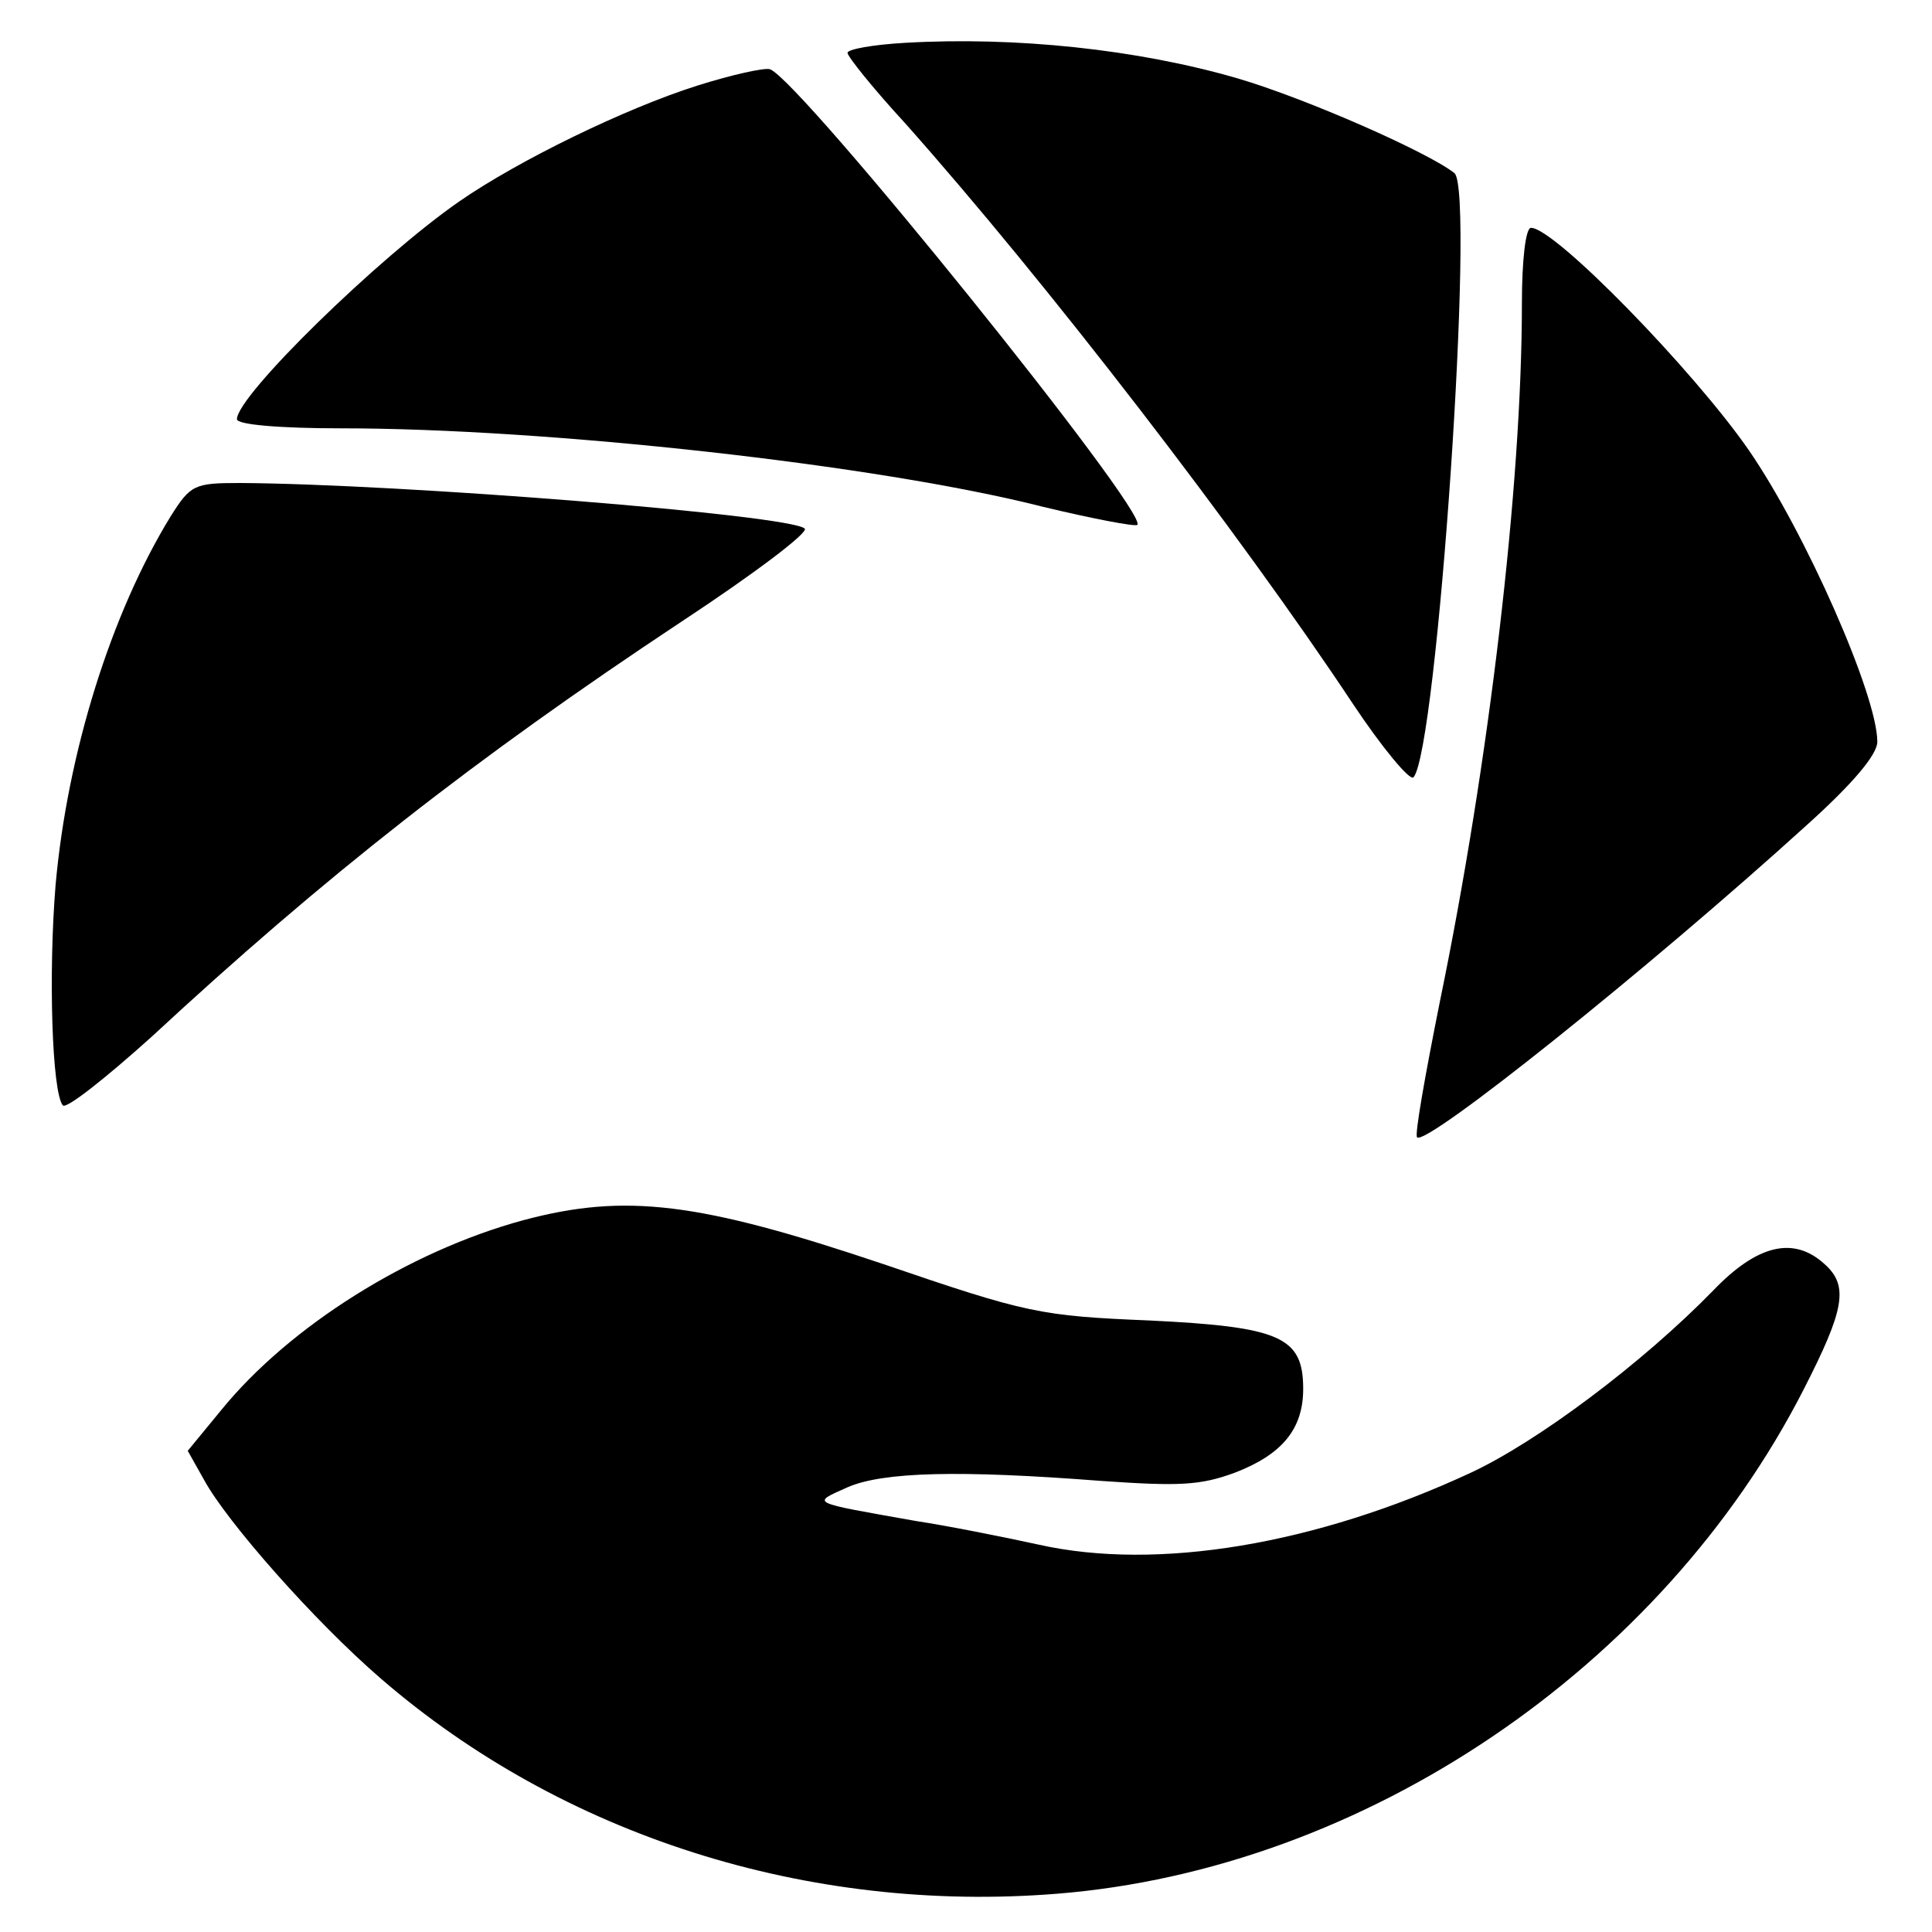
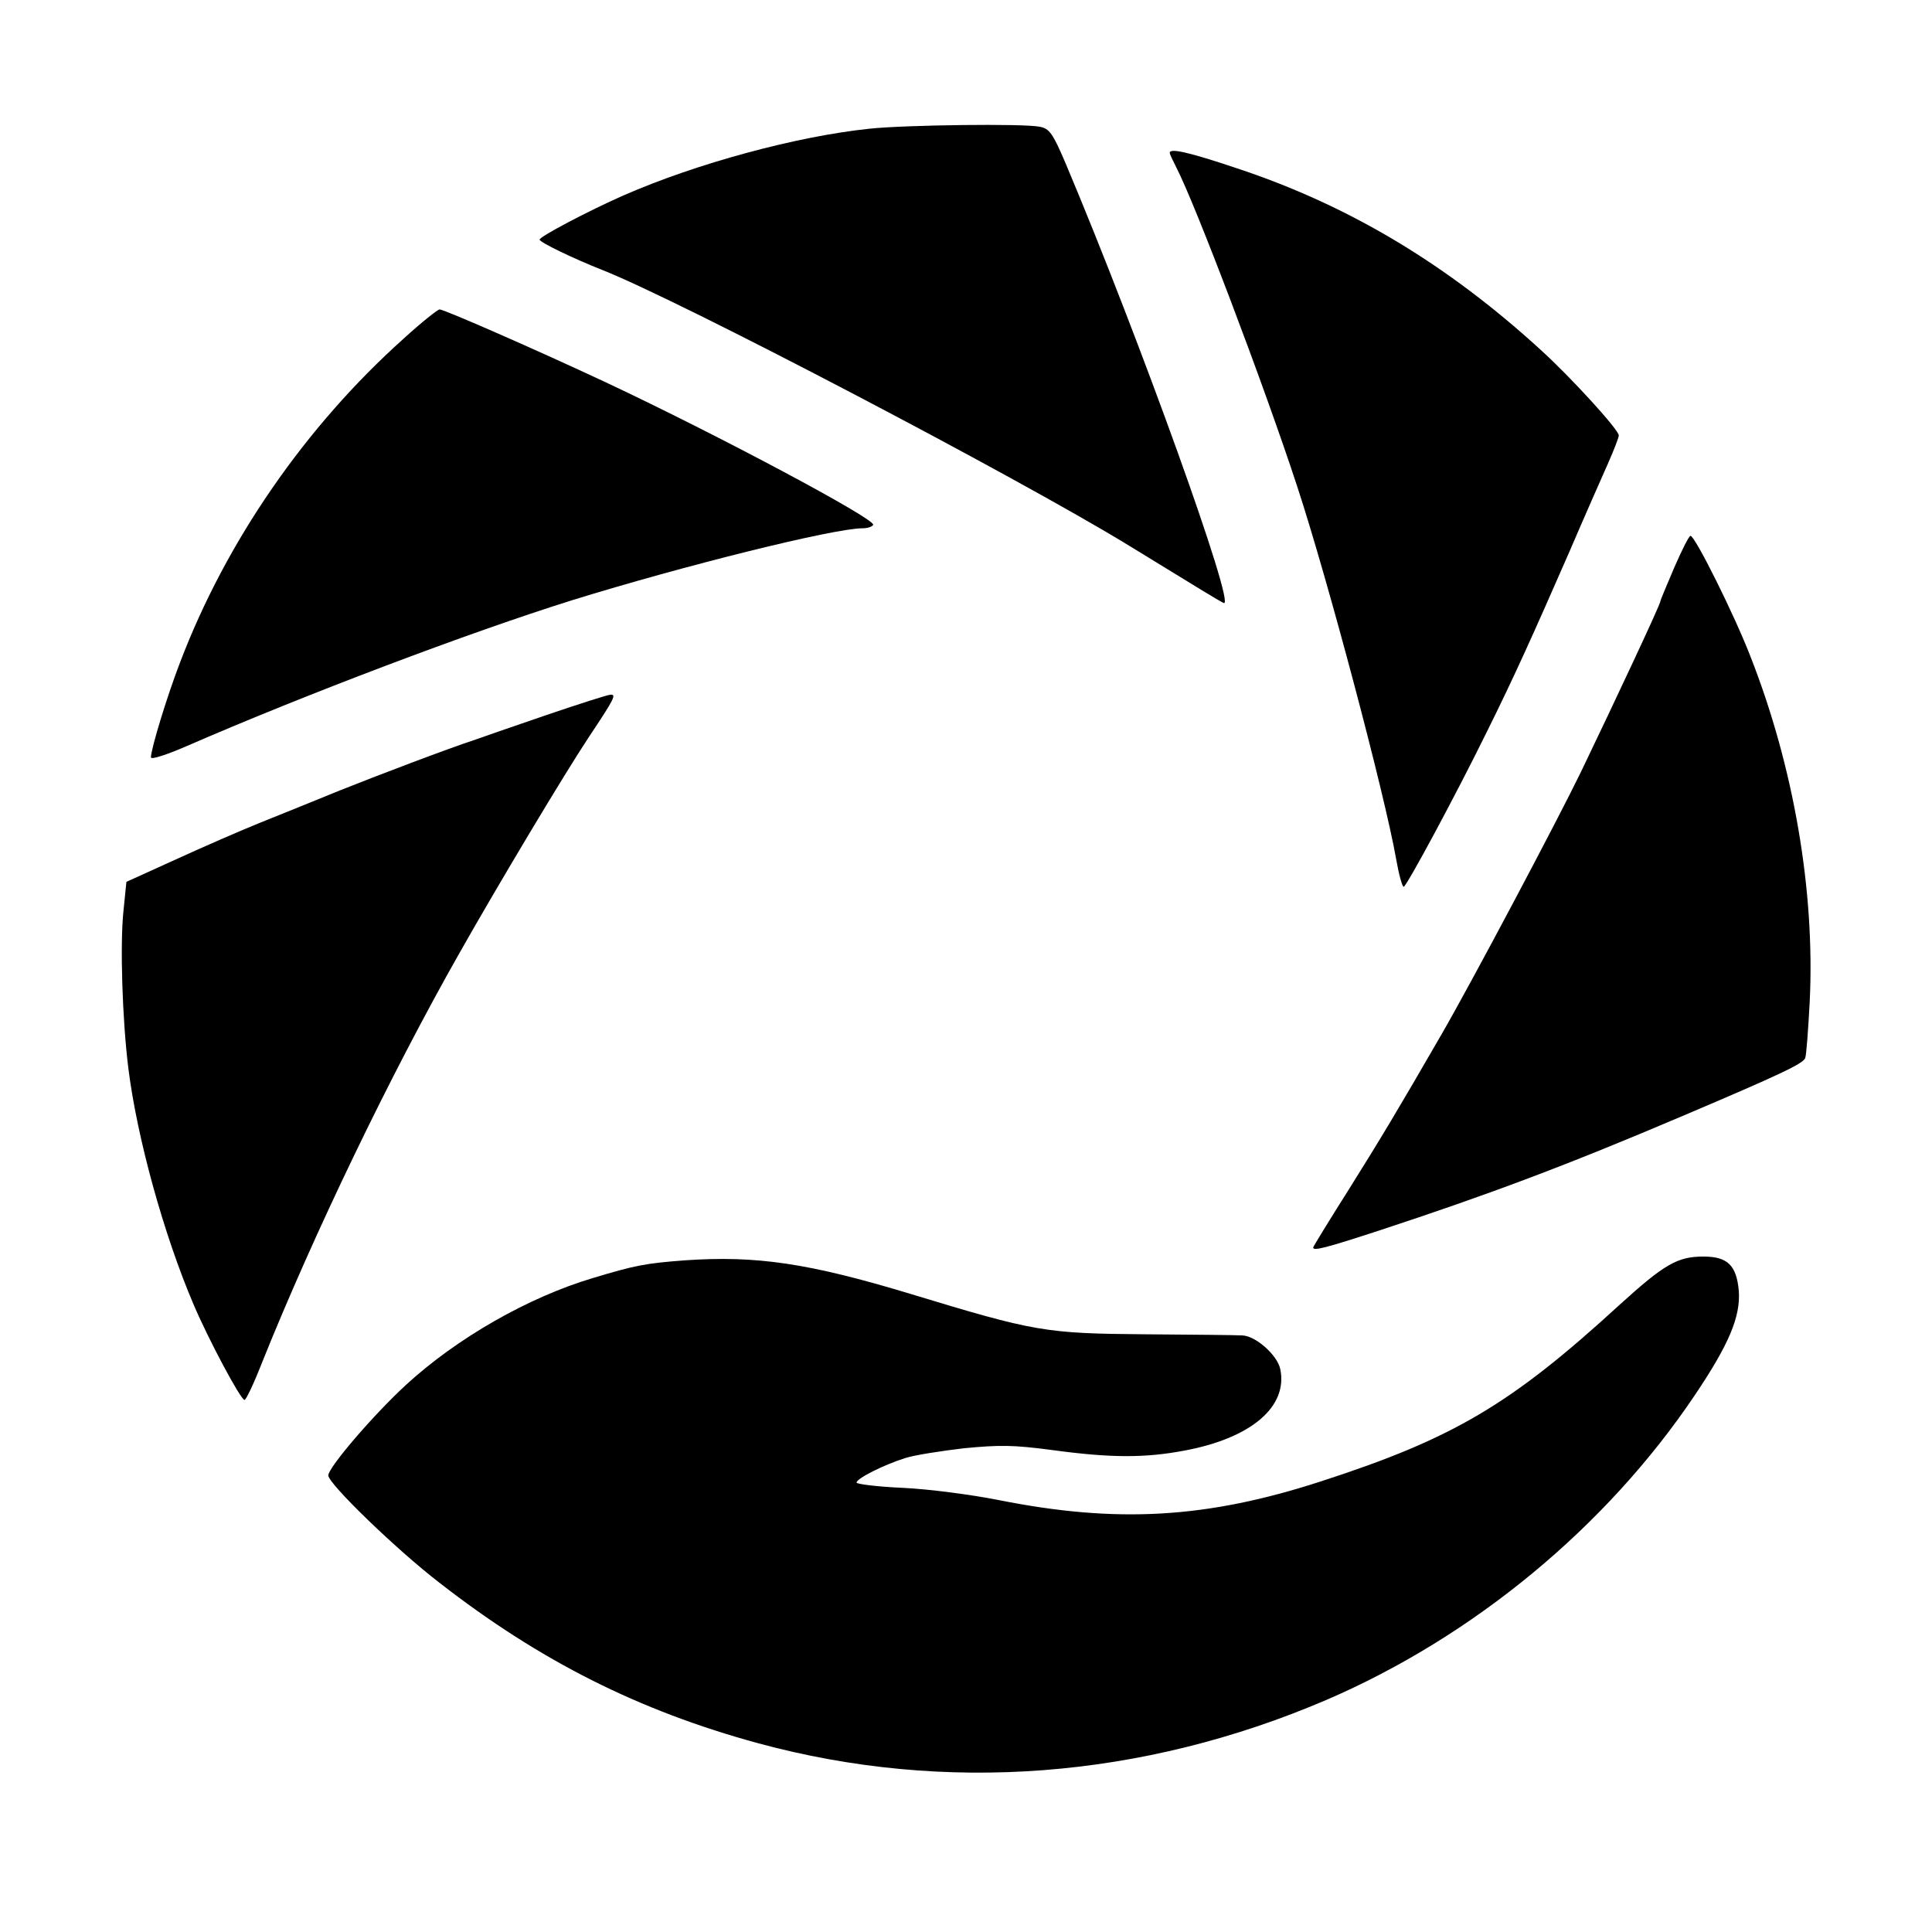
- <svg xmlns="http://www.w3.org/2000/svg" version="1.0" viewBox="0 0 212 212" aria-hidden="true" preserveAspectRatio="xMidYMid meet">
-   <g transform="translate(0,212) scale(0.1,-0.1)" fill="#000" stroke="none">
-     <path d="M993 2073 c-35 -2 -63 -7 -63 -11 0 -4 28 -39 63 -77 154 -173 366 -448 492 -638 32 -48 62 -84 66 -80 26 29 68 643 45 663 -29 23 -163 82 -238 104 -110 32 -244 46 -365 39z" />
-     <path d="M765 2026 c-79 -25 -196 -82 -261 -127 -88 -61 -244 -213 -244 -239 0 -6 47 -10 114 -10 227 0 589 -40 770 -86 54 -13 101 -22 104 -20 13 13 -369 487 -403 500 -6 2 -42 -6 -80 -18z" />
-     <path d="M1670 1787 c0 -200 -36 -504 -90 -766 -16 -80 -28 -147 -25 -149 10 -10 254 185 428 343 50 45 77 77 77 91 0 51 -79 230 -141 320 -61 88 -213 244 -239 244 -6 0 -10 -36 -10 -83z" />
-     <path d="M187 1553 c-65 -106 -113 -259 -126 -404 -8 -97 -4 -228 8 -242 4 -4 47 30 97 75 190 176 354 305 582 456 79 52 140 98 135 102 -16 15 -443 49 -620 50 -50 0 -54 -2 -76 -37z" />
-     <path d="M574 781 c-125 -34 -256 -116 -331 -208 l-37 -45 18 -32 c25 -46 121 -155 194 -218 199 -172 468 -258 742 -236 337 27 663 248 819 553 45 88 50 114 23 138 -34 31 -74 21 -122 -29 -78 -80 -193 -166 -266 -200 -170 -79 -344 -108 -474 -79 -41 9 -102 21 -135 26 -118 21 -115 19 -75 37 39 17 123 19 278 7 86 -6 109 -5 147 9 52 20 75 48 75 92 0 57 -25 68 -168 75 -121 5 -135 8 -293 62 -202 68 -283 78 -395 48z" />
+ <svg xmlns="http://www.w3.org/2000/svg" viewBox="0 0 512 512" aria-hidden="true" preserveAspectRatio="xMidYMid meet">
+   <g transform="translate(0,512) scale(0.1,-0.1)" fill="#000" stroke="none">
+     <path d="M2305 4779 c-193 -20 -459 -92 -653 -177 -93 -41 -222 -109 -222 -117 0 -7 89 -50 165 -80 206 -81 1098 -548 1397 -731 189 -116 243 -149 251 -152 34 -15 -222 698 -419 1165 -34 80 -43 92 -68 97 -41 9 -356 5 -451 -5z" />
+     <path d="M3100 4715 c0 -4 8 -20 17 -38 50 -96 234 -581 321 -847 82 -250 232 -816 262 -987 7 -40 16 -73 20 -73 7 0 137 241 220 410 73 147 122 256 220 480 39 91 85 195 101 231 16 36 29 70 29 75 0 15 -125 152 -205 225 -250 229 -511 385 -807 483 -128 43 -178 54 -178 41z" />
+     <path d="M1069 4222 c-260 -233 -470 -537 -592 -858 -34 -88 -77 -229 -77 -251 0 -7 42 7 93 29 317 138 751 302 1022 387 297 92 695 191 771 191 13 0 25 4 28 9 9 14 -409 237 -709 378 -186 87 -428 193 -440 193 -5 0 -49 -35 -96 -78z" />
+     <path d="M4437 3616 c-20 -47 -37 -87 -37 -90 0 -8 -121 -266 -210 -451 -63 -130 -292 -562 -372 -700 -112 -194 -160 -274 -244 -408 -52 -82 -94 -151 -94 -153 0 -10 34 -1 175 45 289 95 495 172 805 304 259 110 318 138 324 153 3 7 8 75 12 151 14 291 -42 620 -157 913 -42 109 -147 320 -159 320 -4 0 -23 -38 -43 -84z" />
+     <path d="M1445 3224 c-88 -30 -171 -59 -185 -64 -76 -25 -260 -95 -360 -135 -63 -26 -158 -64 -210 -85 -52 -21 -153 -65 -225 -98 l-130 -59 -8 -79 c-9 -88 -3 -284 13 -414 23 -185 94 -442 173 -627 40 -94 125 -253 135 -253 4 0 25 44 46 98 136 339 340 763 524 1087 103 182 277 473 344 574 66 99 72 111 56 110 -7 0 -85 -25 -173 -55z" />
+     <path d="M1815 1780 c-105 -8 -131 -13 -244 -47 -171 -51 -360 -159 -495 -283 -86 -79 -206 -219 -206 -240 0 -22 181 -197 294 -284 267 -208 530 -340 846 -426 494 -134 1017 -94 1505 115 390 168 742 459 976 807 91 135 122 209 117 277 -6 68 -30 91 -94 91 -69 0 -104 -21 -221 -127 -289 -265 -441 -355 -793 -469 -302 -98 -540 -112 -855 -49 -71 14 -185 29 -252 32 -68 3 -123 10 -123 14 0 11 72 47 129 65 25 8 96 19 156 26 94 9 130 9 235 -5 155 -21 245 -21 350 -1 176 33 273 116 253 215 -7 37 -65 89 -101 90 -15 1 -130 2 -257 3 -265 2 -293 7 -622 107 -271 82 -409 102 -598 89z" />
  </g>
</svg>
